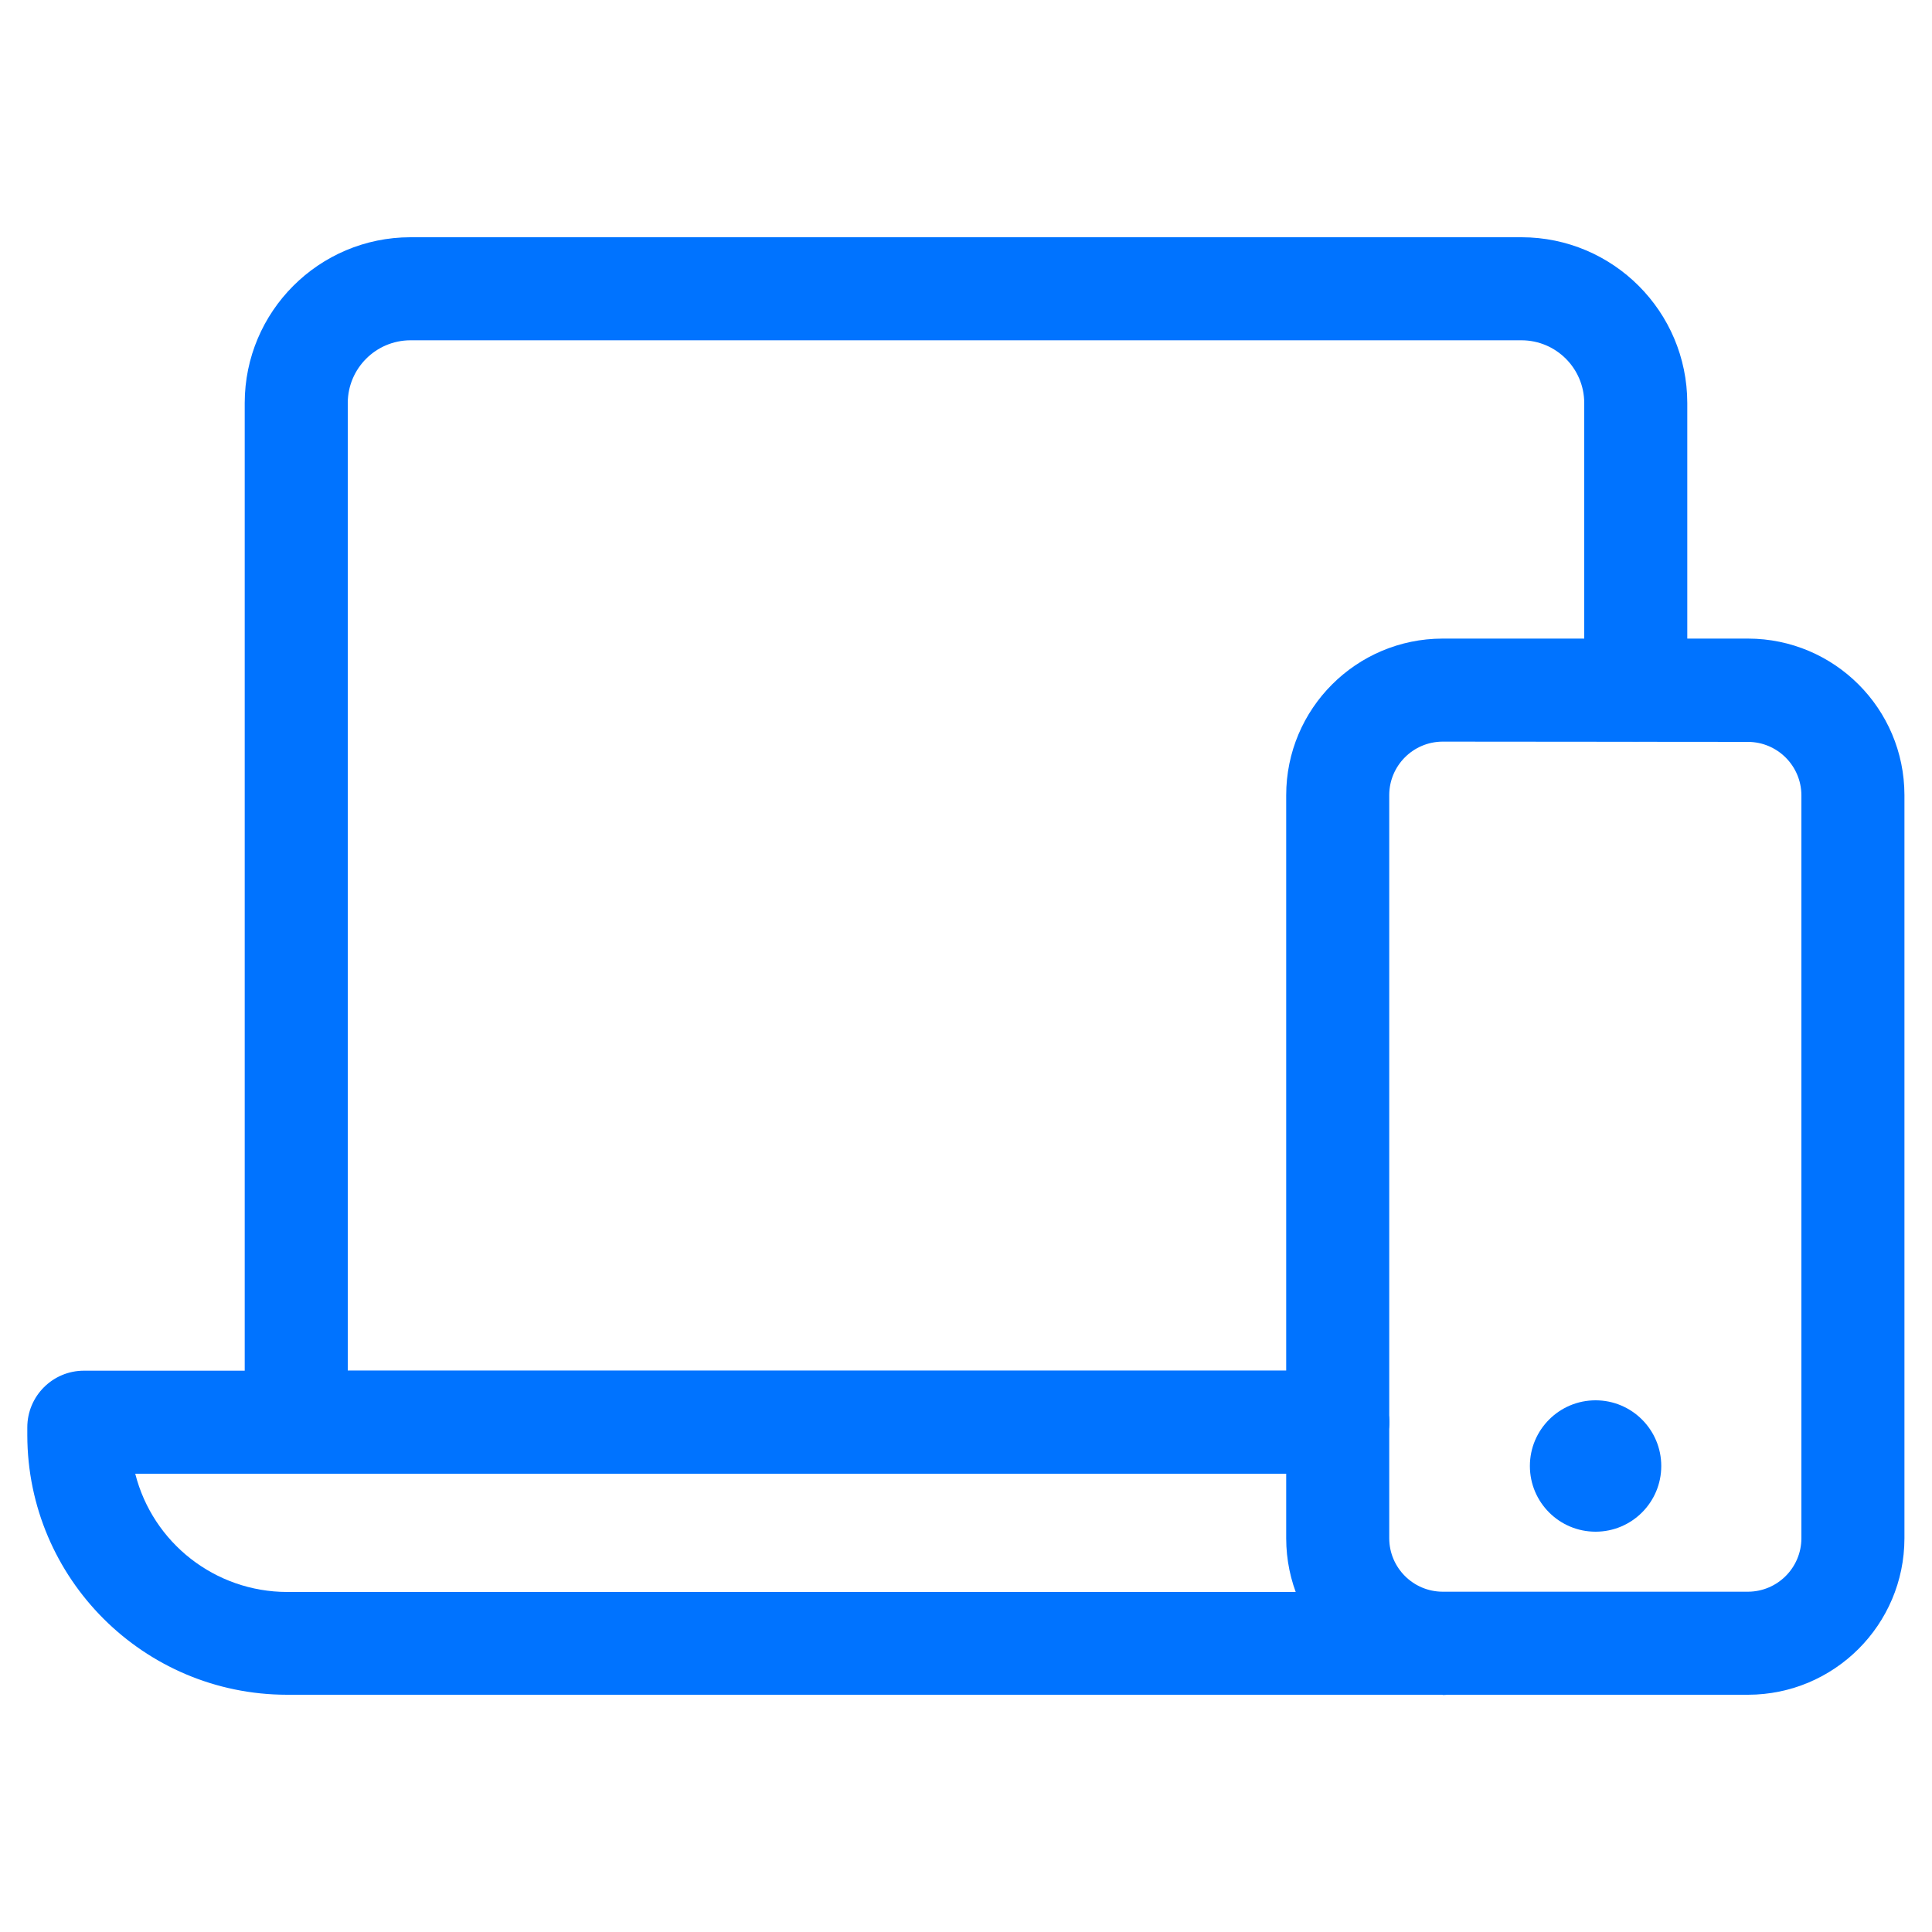
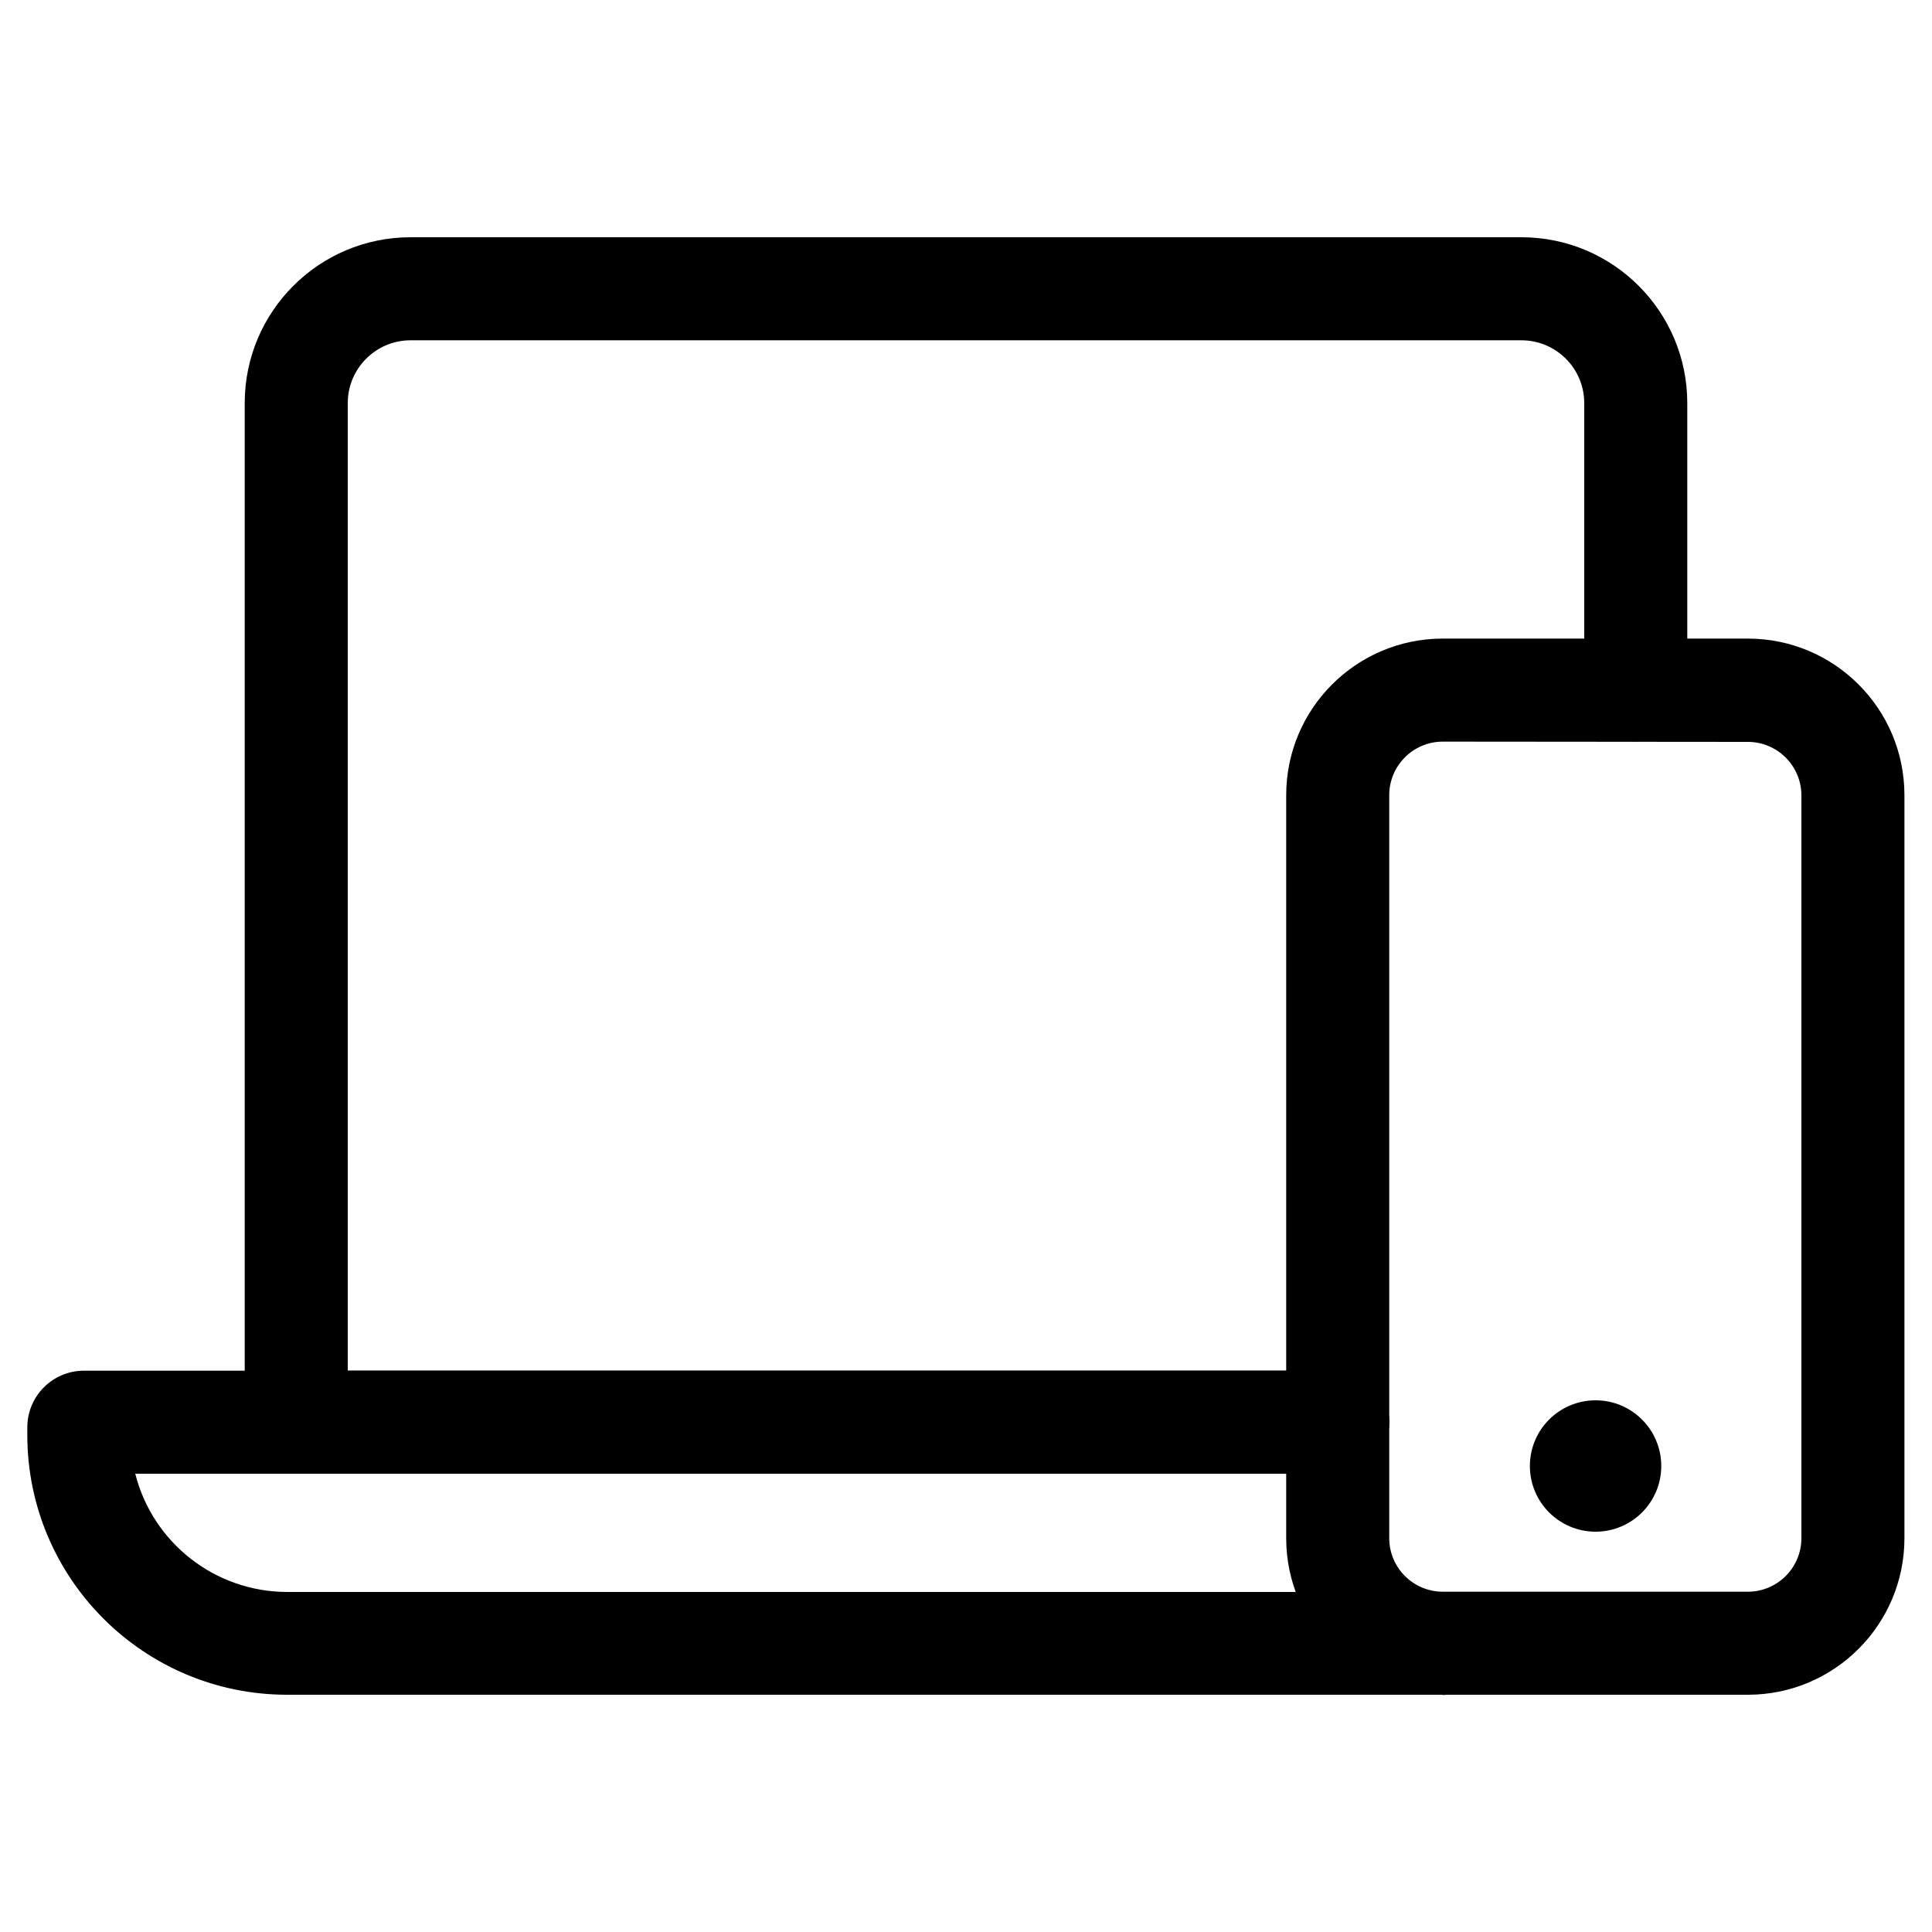
<svg xmlns="http://www.w3.org/2000/svg" t="1532145345967" class="icon" style="" viewBox="0 0 1024 1024" version="1.1" p-id="1973" width="200" height="200">
  <defs>
    <style type="text/css" />
  </defs>
-   <path d="M845.687 777.011m-34.816 0a34.816 34.816 0 1 0 69.632 0 34.816 34.816 0 1 0-69.632 0Z" fill="#0073FF" p-id="1974" />
-   <path d="M926.515 898.253H764.587a83.012 83.012 0 0 1-82.876-82.876V421.478A83.012 83.012 0 0 1 764.587 338.466h161.929a83.012 83.012 0 0 1 82.876 82.876v394.035a83.012 83.012 0 0 1-82.876 82.876zM764.587 393.079a28.399 28.399 0 0 0-28.262 28.262v394.035A28.399 28.399 0 0 0 764.587 843.639h161.929a28.399 28.399 0 0 0 28.262-28.262V421.478a28.399 28.399 0 0 0-28.262-28.262z" fill="#0073FF" p-id="1975" />
-   <path d="M764.587 898.253H152.098A137.762 137.762 0 0 1 14.473 760.764v-4.233a30.037 30.037 0 0 1 30.037-30.037h664.644a27.307 27.307 0 0 1 0 54.613H71.68a83.149 83.149 0 0 0 80.418 62.669H764.587a27.307 27.307 0 0 1 0 54.613z" fill="#0073FF" p-id="1976" />
-   <path d="M709.154 781.107H157.013a27.307 27.307 0 0 1-27.307-27.307V213.538a87.927 87.927 0 0 1 87.791-87.791h589.005a87.927 87.927 0 0 1 87.791 87.791v152.235a27.307 27.307 0 0 1-54.613 0V213.538a33.314 33.314 0 0 0-33.178-33.178H217.498a33.314 33.314 0 0 0-33.178 33.178v512.956h524.834a27.307 27.307 0 0 1 0 54.613z" fill="#0073FF" p-id="1977" />
+   <path d="M845.687 777.011m-34.816 0a34.816 34.816 0 1 0 69.632 0 34.816 34.816 0 1 0-69.632 0Z" p-id="1974" />
+   <path d="M926.515 898.253H764.587a83.012 83.012 0 0 1-82.876-82.876V421.478A83.012 83.012 0 0 1 764.587 338.466h161.929a83.012 83.012 0 0 1 82.876 82.876v394.035a83.012 83.012 0 0 1-82.876 82.876zM764.587 393.079a28.399 28.399 0 0 0-28.262 28.262v394.035A28.399 28.399 0 0 0 764.587 843.639h161.929a28.399 28.399 0 0 0 28.262-28.262V421.478a28.399 28.399 0 0 0-28.262-28.262z" p-id="1975" />
+   <path d="M764.587 898.253H152.098A137.762 137.762 0 0 1 14.473 760.764v-4.233a30.037 30.037 0 0 1 30.037-30.037h664.644a27.307 27.307 0 0 1 0 54.613H71.68a83.149 83.149 0 0 0 80.418 62.669H764.587a27.307 27.307 0 0 1 0 54.613z" p-id="1976" />
+   <path d="M709.154 781.107H157.013a27.307 27.307 0 0 1-27.307-27.307V213.538a87.927 87.927 0 0 1 87.791-87.791h589.005a87.927 87.927 0 0 1 87.791 87.791v152.235a27.307 27.307 0 0 1-54.613 0V213.538a33.314 33.314 0 0 0-33.178-33.178H217.498a33.314 33.314 0 0 0-33.178 33.178v512.956h524.834a27.307 27.307 0 0 1 0 54.613z" p-id="1977" />
</svg>
